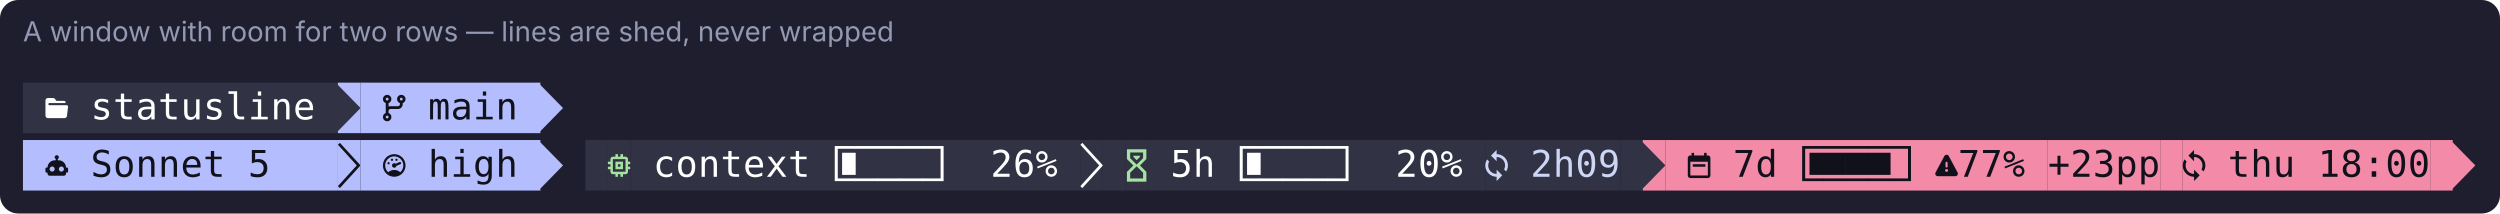
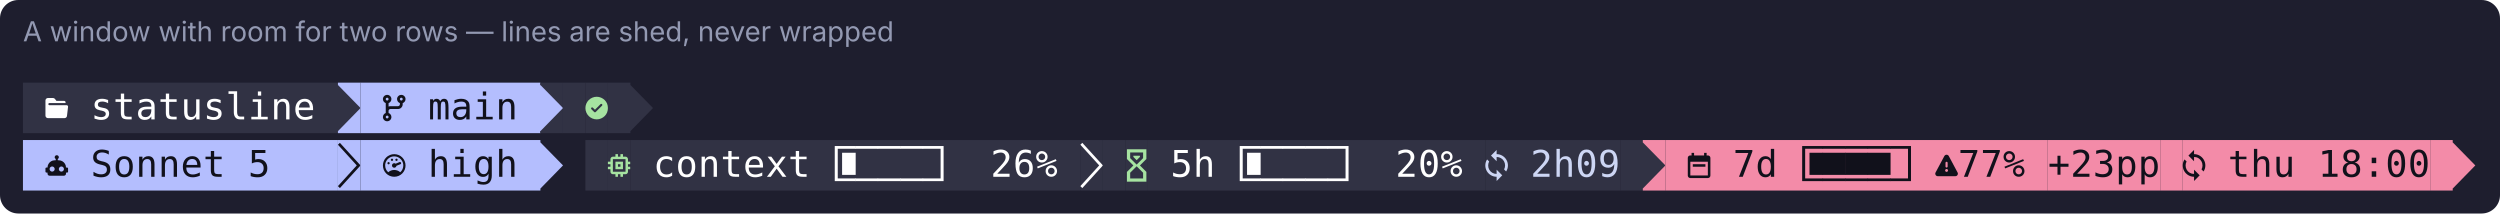
<svg xmlns="http://www.w3.org/2000/svg" width="1089" height="93" viewBox="0 0 1089 93" role="img" aria-label="A window with room for two rows — lines are shed, never wrapped">
  <rect width="1089" height="93" rx="8" fill="#1e1e2e" />
  <text x="10" y="18" font-family="-apple-system,Segoe UI,system-ui,sans-serif" font-size="12" fill="#9399b2">A window with room for two rows — lines are shed, never wrapped</text>
  <rect x="10.00" y="36" width="137.20" height="22" fill="rgb(49,50,68)" />
  <path d="M133 1134H400Q466 1134 507 1080L576 989Q582 981 591 981H991Q1022 981 1045 959Q1068 936 1067 905V867H210Q187 867 170.0 850.0Q153 833 153 810Q153 786 170.0 769.0Q187 752 210 752H1123Q1154 752 1177 730Q1200 707 1199 676Q1199 670 1199 667L1144 200Q1144 144 1105.0 105.0Q1066 66 1010 66H133Q78 66 39.0 105.0Q0 144 0 200V1000Q0 1056 39.0 1095.0Q78 1134 133 1134Z" fill="rgb(255,255,255)" transform="translate(19.80 52.00) scale(0.00821 -0.00821)" />
  <text x="44.30" y="52" text-anchor="middle" font-family="ui-monospace,SFMono-Regular,Menlo,Consolas,monospace" font-size="16" fill="rgb(255,255,255)">s</text>
  <text x="54.10" y="52" text-anchor="middle" font-family="ui-monospace,SFMono-Regular,Menlo,Consolas,monospace" font-size="16" fill="rgb(255,255,255)">t</text>
  <text x="63.90" y="52" text-anchor="middle" font-family="ui-monospace,SFMono-Regular,Menlo,Consolas,monospace" font-size="16" fill="rgb(255,255,255)">a</text>
  <text x="73.70" y="52" text-anchor="middle" font-family="ui-monospace,SFMono-Regular,Menlo,Consolas,monospace" font-size="16" fill="rgb(255,255,255)">t</text>
  <text x="83.50" y="52" text-anchor="middle" font-family="ui-monospace,SFMono-Regular,Menlo,Consolas,monospace" font-size="16" fill="rgb(255,255,255)">u</text>
  <text x="93.30" y="52" text-anchor="middle" font-family="ui-monospace,SFMono-Regular,Menlo,Consolas,monospace" font-size="16" fill="rgb(255,255,255)">s</text>
  <text x="103.10" y="52" text-anchor="middle" font-family="ui-monospace,SFMono-Regular,Menlo,Consolas,monospace" font-size="16" fill="rgb(255,255,255)">l</text>
  <text x="112.90" y="52" text-anchor="middle" font-family="ui-monospace,SFMono-Regular,Menlo,Consolas,monospace" font-size="16" fill="rgb(255,255,255)">i</text>
  <text x="122.70" y="52" text-anchor="middle" font-family="ui-monospace,SFMono-Regular,Menlo,Consolas,monospace" font-size="16" fill="rgb(255,255,255)">n</text>
  <text x="132.50" y="52" text-anchor="middle" font-family="ui-monospace,SFMono-Regular,Menlo,Consolas,monospace" font-size="16" fill="rgb(255,255,255)">e</text>
  <rect x="147.20" y="36" width="9.80" height="22" fill="rgb(180,190,254)" />
  <path d="M-72 1812H13L1200 602L13 -612H-72Z" fill="rgb(49,50,68)" transform="translate(147.20 52.00) scale(0.00821 -0.00821)" />
  <rect x="157.00" y="36" width="78.40" height="22" fill="rgb(180,190,254)" />
  <path d="M750 1076Q750 1168 816.0 1234.0Q882 1300 975.0 1300.0Q1068 1300 1134.0 1234.0Q1200 1168 1200 1076Q1200 1004 1158 944Q1116 886 1049 864V800Q1049 698 976 624Q903 550 800 550H400Q359 550 329 522Q299 492 300 450V338Q366 314 408.0 256.0Q450 198 450 126Q450 32 384.0 -34.0Q318 -100 225 -100Q132 -100 66 -34Q0 32 0 126Q0 198 42.0 256.0Q84 314 150 338V864Q84 888 42.0 946.0Q0 1004 0 1076Q0 1168 66.0 1234.0Q132 1300 225.0 1300.0Q318 1300 384.0 1234.0Q450 1168 450 1076Q450 1004 408.0 946.0Q366 888 300 864V680Q348 700 400 700H800Q841 700 871.0 730.0Q901 760 900 800V864Q834 888 792.0 946.0Q750 1004 750 1076ZM225 1000Q255 1000 277.0 1022.0Q299 1044 300 1076Q300 1106 278.0 1128.0Q256 1150 225.0 1150.0Q194 1150 172.0 1128.0Q150 1106 150.0 1075.0Q150 1044 172.0 1022.0Q194 1000 225 1000ZM975 1000Q1005 1000 1027.0 1022.0Q1049 1044 1049.0 1075.0Q1049 1106 1028 1128Q1006 1150 975.0 1150.0Q944 1150 922.0 1128.0Q900 1106 900.0 1075.0Q900 1044 922.0 1022.0Q944 1000 975 1000ZM225 50Q255 50 277 72Q299 94 300 126Q300 156 278.0 178.0Q256 200 225.0 200.0Q194 200 172.0 178.0Q150 156 150.0 125.0Q150 94 172.0 72.0Q194 50 225 50Z" fill="rgb(17,17,27)" transform="translate(166.80 52.00) scale(0.00821 -0.00821)" />
  <text x="191.30" y="52" text-anchor="middle" font-family="ui-monospace,SFMono-Regular,Menlo,Consolas,monospace" font-size="16" fill="rgb(17,17,27)">m</text>
  <text x="201.10" y="52" text-anchor="middle" font-family="ui-monospace,SFMono-Regular,Menlo,Consolas,monospace" font-size="16" fill="rgb(17,17,27)">a</text>
  <text x="210.90" y="52" text-anchor="middle" font-family="ui-monospace,SFMono-Regular,Menlo,Consolas,monospace" font-size="16" fill="rgb(17,17,27)">i</text>
  <text x="220.70" y="52" text-anchor="middle" font-family="ui-monospace,SFMono-Regular,Menlo,Consolas,monospace" font-size="16" fill="rgb(17,17,27)">n</text>
+   <rect x="235.40" y="36" width="9.80" height="22" fill="rgb(49,50,68)" />
  <path d="M-72 1812H13L1200 602L13 -612H-72Z" fill="rgb(180,190,254)" transform="translate(235.40 52.00) scale(0.00821 -0.00821)" />
+   <rect x="245.20" y="36" width="9.80" height="22" fill="rgb(49,50,68)" />
+   <rect x="255.00" y="36" width="9.80" height="22" fill="rgb(49,50,68)" />
+   <path d="M832 1152Q943 1104 1024 1024Q1104 944 1152.0 833.0Q1200 722 1199 600Q1199 478 1152 367Q1104 256 1024.0 176.0Q944 96 832 48Q722 0 600.0 0.0Q478 0 367.0 48.0Q256 96 176.0 176.0Q96 256 48.0 367.0Q0 478 0.0 600.0Q0 722 48.0 833.0Q96 944 176.0 1024.0Q256 1104 367.0 1152.0Q478 1200 600.0 1200.0Q722 1200 832 1152ZM883 729Q898 745 898 767Q898 790 881.0 807.0Q864 824 842 823Q820 823 803 808L506 511L396 621Q380 636 357.0 636.0Q334 636 318 620Q301 603 301 580Q301 558 316 542L466 391Q483 374 506 375Q529 375 546 391Z" fill="rgb(166,227,161)" transform="translate(255.00 52.00) scale(0.00821 -0.00821)" />
+   <rect x="264.80" y="36" width="9.80" height="22" fill="rgb(49,50,68)" />
+   <path d="M-72 1812H13L1200 602L13 -612H-72Z" fill="rgb(49,50,68)" transform="translate(274.60 52.00) scale(0.00821 -0.00821)" />
  <rect x="10.00" y="61" width="137.20" height="22" fill="rgb(180,190,254)" />
  <path d="M600 1144Q646 1144 678.0 1112.0Q710 1080 710 1037Q710 1006 694.0 980.5Q678 955 654 943V874H710Q812 874 900.0 821.5Q988 769 1039.0 682.0Q1090 595 1090 490H1144Q1166 490 1183.0 475.0Q1200 460 1200 437V274Q1200 251 1183.0 235.5Q1166 220 1144 220H1090V164Q1090 120 1058.0 88.0Q1026 56 980 56H220Q174 56 142.0 88.0Q110 120 110 164V220H56Q34 220 17.0 235.0Q0 250 0 274V437Q0 460 16.0 475.0Q32 490 56 490H110Q110 595 161.0 682.0Q212 769 300.0 821.5Q388 874 490 874H546V943Q522 956 506.0 981.0Q490 1006 490 1037Q490 1081 522.0 1112.5Q554 1144 600 1144ZM354 546Q298 546 259.0 505.5Q220 465 220.0 409.0Q220 353 259.0 313.5Q298 274 354.0 274.0Q410 274 450.0 313.5Q490 353 490.0 409.0Q490 465 450.0 505.5Q410 546 354 546ZM846 546Q790 546 750.0 505.5Q710 465 710.0 409.0Q710 353 749.0 313.5Q788 274 844.0 274.0Q900 274 940.0 313.5Q980 353 980.0 409.0Q980 465 941.0 505.5Q902 546 846 546Z" fill="rgb(17,17,27)" transform="translate(19.80 77.00) scale(0.00821 -0.00821)" />
  <text x="44.30" y="77" text-anchor="middle" font-family="ui-monospace,SFMono-Regular,Menlo,Consolas,monospace" font-size="16" fill="rgb(17,17,27)">S</text>
  <text x="54.10" y="77" text-anchor="middle" font-family="ui-monospace,SFMono-Regular,Menlo,Consolas,monospace" font-size="16" fill="rgb(17,17,27)">o</text>
  <text x="63.90" y="77" text-anchor="middle" font-family="ui-monospace,SFMono-Regular,Menlo,Consolas,monospace" font-size="16" fill="rgb(17,17,27)">n</text>
  <text x="73.70" y="77" text-anchor="middle" font-family="ui-monospace,SFMono-Regular,Menlo,Consolas,monospace" font-size="16" fill="rgb(17,17,27)">n</text>
  <text x="83.50" y="77" text-anchor="middle" font-family="ui-monospace,SFMono-Regular,Menlo,Consolas,monospace" font-size="16" fill="rgb(17,17,27)">e</text>
  <text x="93.30" y="77" text-anchor="middle" font-family="ui-monospace,SFMono-Regular,Menlo,Consolas,monospace" font-size="16" fill="rgb(17,17,27)">t</text>
  <text x="112.90" y="77" text-anchor="middle" font-family="ui-monospace,SFMono-Regular,Menlo,Consolas,monospace" font-size="16" fill="rgb(17,17,27)">5</text>
  <rect x="147.20" y="61" width="9.80" height="22" fill="rgb(180,190,254)" />
  <path d="M0 1700 104 1800 1199 602 104 -600 0 -496 1000 602Z" fill="rgb(17,17,27)" transform="translate(147.20 77.00) scale(0.00821 -0.00821)" />
  <rect x="157.00" y="61" width="78.40" height="22" fill="rgb(180,190,254)" />
  <path d="M600 1200Q482 1200 370.5 1155.0Q259 1110 174.5 1025.5Q90 941 45.0 829.5Q0 718 0.0 599.5Q0 481 45.0 370.0Q90 259 174.5 174.5Q259 90 370.5 45.0Q482 0 600.0 0.0Q718 0 829.5 45.0Q941 90 1025.0 174.5Q1109 259 1154.5 370.0Q1200 481 1200.0 599.5Q1200 718 1154.5 829.5Q1109 941 1025.0 1025.5Q941 1110 829.5 1155.0Q718 1200 600 1200ZM600 1082Q729 1082 840.5 1017.0Q952 952 1016.5 840.5Q1081 729 1081 600Q1081 493 1039.0 400.0Q997 307 918 240Q856 299 773.0 330.0Q690 361 600 361Q420 361 282 240Q203 307 161.0 400.0Q119 493 119 600Q119 729 183.5 840.5Q248 952 359.5 1017.0Q471 1082 600 1082ZM479 961Q454 961 437.0 944.0Q420 927 420.0 901.5Q420 876 437.0 858.0Q454 840 479.5 840.0Q505 840 523.0 858.0Q541 876 541.0 901.5Q541 927 522.5 944.0Q504 961 479 961ZM721 961Q696 961 677.5 944.0Q659 927 659.0 901.5Q659 876 677.0 858.0Q695 840 720.5 840.0Q746 840 763.0 858.0Q780 876 780.0 901.5Q780 927 763.0 944.0Q746 961 721 961ZM907 783Q899 783 885 780L673 693Q648 713 615.5 718.5Q583 724 555 710Q510 693 490.5 646.5Q471 600 489.0 555.0Q507 510 553.5 490.0Q600 470 645 490Q676 501 695.5 526.5Q715 552 721 583L930 668Q952 676 962.0 700.0Q972 724 963 746Q955 763 939.5 773.0Q924 783 907 783ZM298 780Q273 780 256.5 763.0Q240 746 240.0 721.0Q240 696 256.5 677.5Q273 659 298.5 659.0Q324 659 342.0 677.5Q360 696 360.0 721.0Q360 746 341.5 763.0Q323 780 298 780Z" fill="rgb(17,17,27)" transform="translate(166.80 77.00) scale(0.00821 -0.00821)" />
  <text x="191.30" y="77" text-anchor="middle" font-family="ui-monospace,SFMono-Regular,Menlo,Consolas,monospace" font-size="16" fill="rgb(17,17,27)">h</text>
  <text x="201.10" y="77" text-anchor="middle" font-family="ui-monospace,SFMono-Regular,Menlo,Consolas,monospace" font-size="16" fill="rgb(17,17,27)">i</text>
  <text x="210.90" y="77" text-anchor="middle" font-family="ui-monospace,SFMono-Regular,Menlo,Consolas,monospace" font-size="16" fill="rgb(17,17,27)">g</text>
  <text x="220.70" y="77" text-anchor="middle" font-family="ui-monospace,SFMono-Regular,Menlo,Consolas,monospace" font-size="16" fill="rgb(17,17,27)">h</text>
  <path d="M-72 1812H13L1200 602L13 -612H-72Z" fill="rgb(180,190,254)" transform="translate(235.40 77.00) scale(0.00821 -0.00821)" />
  <rect x="255.00" y="61" width="9.80" height="22" fill="rgb(49,50,68)" />
  <rect x="264.80" y="61" width="9.80" height="22" fill="rgb(49,50,68)" />
  <path d="M935 266H265V935H935ZM1200 666V800H1065V935Q1065 988 1026.0 1027.0Q987 1066 935 1066H800Q800 1065 800 1200H665V1066H534Q534 1065 534 1200H400V1066H265Q212 1066 173.5 1027.0Q135 988 135 935V800H0V666H135V534H0Q0 535 0 401H135V266Q135 213 174.0 174.0Q213 135 265 135H400V0H534V135H665V0H800V135H935Q988 135 1026.5 174.0Q1065 213 1065 266V401H1200V534H1065V666ZM665 534H534V666H665ZM800 800H400Q400 801 400 401H800Z" fill="rgb(166,227,161)" transform="translate(264.80 77.00) scale(0.00821 -0.00821)" />
  <rect x="274.60" y="61" width="196.00" height="22" fill="rgb(49,50,68)" />
  <text x="289.30" y="77" text-anchor="middle" font-family="ui-monospace,SFMono-Regular,Menlo,Consolas,monospace" font-size="16" fill="rgb(255,255,255)">c</text>
  <text x="299.10" y="77" text-anchor="middle" font-family="ui-monospace,SFMono-Regular,Menlo,Consolas,monospace" font-size="16" fill="rgb(255,255,255)">o</text>
  <text x="308.90" y="77" text-anchor="middle" font-family="ui-monospace,SFMono-Regular,Menlo,Consolas,monospace" font-size="16" fill="rgb(255,255,255)">n</text>
  <text x="318.70" y="77" text-anchor="middle" font-family="ui-monospace,SFMono-Regular,Menlo,Consolas,monospace" font-size="16" fill="rgb(255,255,255)">t</text>
  <text x="328.50" y="77" text-anchor="middle" font-family="ui-monospace,SFMono-Regular,Menlo,Consolas,monospace" font-size="16" fill="rgb(255,255,255)">e</text>
  <text x="338.30" y="77" text-anchor="middle" font-family="ui-monospace,SFMono-Regular,Menlo,Consolas,monospace" font-size="16" fill="rgb(255,255,255)">x</text>
  <text x="348.10" y="77" text-anchor="middle" font-family="ui-monospace,SFMono-Regular,Menlo,Consolas,monospace" font-size="16" fill="rgb(255,255,255)">t</text>
  <path d="M1210 -88V-231H100V1631H1210V1486H259V-88ZM489 1274H1210V100H489Z" fill="rgb(255,255,255)" transform="translate(362.80 77.00) scale(0.00821 -0.00821)" />
  <path d="M-10 1631H1210V1486H-10ZM-10 -88H1210V-231H-10Z" fill="rgb(255,255,255)" transform="translate(372.60 77.00) scale(0.00821 -0.00821)" />
  <path d="M-10 1631H1210V1486H-10ZM-10 -88H1210V-231H-10Z" fill="rgb(255,255,255)" transform="translate(382.40 77.00) scale(0.00821 -0.00821)" />
  <path d="M-10 1631H1210V1486H-10ZM-10 -88H1210V-231H-10Z" fill="rgb(255,255,255)" transform="translate(392.20 77.00) scale(0.00821 -0.00821)" />
  <path d="M-10.0 -88.0V-231.0H1100.0V1631.0H-10.0V1486.0H941.0V-88.0Z" fill="rgb(255,255,255)" transform="translate(402.00 77.00) scale(0.00821 -0.00821)" />
  <text x="436.30" y="77" text-anchor="middle" font-family="ui-monospace,SFMono-Regular,Menlo,Consolas,monospace" font-size="16" fill="rgb(255,255,255)">2</text>
  <text x="446.10" y="77" text-anchor="middle" font-family="ui-monospace,SFMono-Regular,Menlo,Consolas,monospace" font-size="16" fill="rgb(255,255,255)">6</text>
  <text x="455.90" y="77" text-anchor="middle" font-family="ui-monospace,SFMono-Regular,Menlo,Consolas,monospace" font-size="16" fill="rgb(255,255,255)">%</text>
  <rect x="470.60" y="61" width="9.80" height="22" fill="rgb(49,50,68)" />
  <path d="M0 1700 104 1800 1199 602 104 -600 0 -496 1000 602Z" fill="rgb(255,255,255)" transform="translate(470.60 77.00) scale(0.00821 -0.00821)" />
  <rect x="480.40" y="61" width="9.80" height="22" fill="rgb(49,50,68)" />
  <rect x="490.20" y="61" width="9.80" height="22" fill="rgb(49,50,68)" />
  <path d="M84 1459H1116V943L774 600Q772 600 1116 258V-259H84V258L426 600Q428 600 84 943ZM942 214 600 556 256 214V-89H942ZM600 645 942 988V1291H256V988ZM426 1117H774V1053L600 879L426 1053Z" fill="rgb(166,227,161)" transform="translate(490.20 77.00) scale(0.00821 -0.00821)" />
  <rect x="500.00" y="61" width="147.00" height="22" fill="rgb(49,50,68)" />
  <text x="514.70" y="77" text-anchor="middle" font-family="ui-monospace,SFMono-Regular,Menlo,Consolas,monospace" font-size="16" fill="rgb(255,255,255)">5</text>
  <text x="524.50" y="77" text-anchor="middle" font-family="ui-monospace,SFMono-Regular,Menlo,Consolas,monospace" font-size="16" fill="rgb(255,255,255)">h</text>
  <path d="M1210 -88V-231H100V1631H1210V1486H259V-88ZM489 1274H1210V100H489Z" fill="rgb(255,255,255)" transform="translate(539.20 77.00) scale(0.00821 -0.00821)" />
  <path d="M-10 1631H1210V1486H-10ZM-10 -88H1210V-231H-10Z" fill="rgb(255,255,255)" transform="translate(549.00 77.00) scale(0.00821 -0.00821)" />
  <path d="M-10 1631H1210V1486H-10ZM-10 -88H1210V-231H-10Z" fill="rgb(255,255,255)" transform="translate(558.80 77.00) scale(0.00821 -0.00821)" />
  <path d="M-10 1631H1210V1486H-10ZM-10 -88H1210V-231H-10Z" fill="rgb(255,255,255)" transform="translate(568.60 77.00) scale(0.00821 -0.00821)" />
  <path d="M-10.0 -88.0V-231.0H1100.0V1631.0H-10.0V1486.0H941.0V-88.0Z" fill="rgb(255,255,255)" transform="translate(578.40 77.00) scale(0.00821 -0.00821)" />
  <text x="612.70" y="77" text-anchor="middle" font-family="ui-monospace,SFMono-Regular,Menlo,Consolas,monospace" font-size="16" fill="rgb(255,255,255)">2</text>
  <text x="622.50" y="77" text-anchor="middle" font-family="ui-monospace,SFMono-Regular,Menlo,Consolas,monospace" font-size="16" fill="rgb(255,255,255)">0</text>
  <text x="632.30" y="77" text-anchor="middle" font-family="ui-monospace,SFMono-Regular,Menlo,Consolas,monospace" font-size="16" fill="rgb(255,255,255)">%</text>
  <rect x="647.00" y="61" width="58.80" height="22" fill="rgb(49,50,68)" />
  <path d="M600 151Q477 151 373.5 210.5Q270 270 211.0 373.5Q152 477 152 600Q152 712 204 811L95 920Q0 773 0 600Q0 439 81.0 300.0Q162 161 300.5 80.5Q439 0 600 0V-225L899 77L600 376ZM600 1201V1425L302 1123L600 825V1050Q723 1050 826.5 990.0Q930 930 989.5 826.5Q1049 723 1049 600Q1049 488 996 390L1105 281Q1200 428 1200 600Q1200 761 1119.5 899.5Q1039 1038 900.0 1119.5Q761 1201 600 1201Z" fill="rgb(205,214,244)" transform="translate(647.00 77.00) scale(0.00821 -0.00821)" />
  <text x="671.50" y="77" text-anchor="middle" font-family="ui-monospace,SFMono-Regular,Menlo,Consolas,monospace" font-size="16" fill="rgb(205,214,244)">2</text>
  <text x="681.30" y="77" text-anchor="middle" font-family="ui-monospace,SFMono-Regular,Menlo,Consolas,monospace" font-size="16" fill="rgb(205,214,244)">h</text>
  <text x="691.10" y="77" text-anchor="middle" font-family="ui-monospace,SFMono-Regular,Menlo,Consolas,monospace" font-size="16" fill="rgb(205,214,244)">0</text>
  <text x="700.90" y="77" text-anchor="middle" font-family="ui-monospace,SFMono-Regular,Menlo,Consolas,monospace" font-size="16" fill="rgb(205,214,244)">9</text>
  <rect x="705.80" y="61" width="9.80" height="22" fill="rgb(49,50,68)" />
  <rect x="715.60" y="61" width="9.80" height="22" fill="rgb(243,139,168)" />
  <path d="M-72 1812H13L1200 602L13 -612H-72Z" fill="rgb(49,50,68)" transform="translate(715.60 77.00) scale(0.00821 -0.00821)" />
  <rect x="725.40" y="61" width="166.60" height="22" fill="rgb(243,139,168)" />
  <path d="M200 1268H334V1132H866V1268Q865 1268 999 1268V1132H1065Q1122 1132 1161.0 1093.0Q1200 1054 1200 998V68Q1200 10 1161.0 -29.0Q1122 -68 1065 -68H135Q78 -68 39.0 -29.0Q0 10 0 68V998Q0 1056 39.0 1094.0Q78 1132 135 1132H200ZM135 798V68H1065V798ZM265 668H935V532H265Z" fill="rgb(17,17,27)" transform="translate(735.20 77.00) scale(0.00821 -0.00821)" />
  <text x="759.70" y="77" text-anchor="middle" font-family="ui-monospace,SFMono-Regular,Menlo,Consolas,monospace" font-size="16" fill="rgb(17,17,27)">7</text>
  <text x="769.50" y="77" text-anchor="middle" font-family="ui-monospace,SFMono-Regular,Menlo,Consolas,monospace" font-size="16" fill="rgb(17,17,27)">d</text>
  <path d="M1210 -88V-231H100V1631H1210V1486H259V-88ZM489 1274H1210V100H489Z" fill="rgb(17,17,27)" transform="translate(784.20 77.00) scale(0.00821 -0.00821)" />
  <path d="M-10 1631H1210V1486H-10ZM-10 1274H1210V100H-10ZM-10 -88H1210V-231H-10Z" fill="rgb(17,17,27)" transform="translate(794.00 77.00) scale(0.00821 -0.00821)" />
  <path d="M-10 1631H1210V1486H-10ZM-10 1274H1210V100H-10ZM-10 -88H1210V-231H-10Z" fill="rgb(17,17,27)" transform="translate(803.80 77.00) scale(0.00821 -0.00821)" />
  <path d="M-10 1631H1210V1486H-10ZM-10 1274H1210V100H-10ZM-10 -88H1210V-231H-10Z" fill="rgb(17,17,27)" transform="translate(813.60 77.00) scale(0.00821 -0.00821)" />
  <path d="M-10.0 -88.0V-231.0H1100.0V1631.0H-10.0V1486.0H941.0V-88.0Z" fill="rgb(17,17,27)" transform="translate(823.40 77.00) scale(0.00821 -0.00821)" />
  <path d="M482 1099Q507 1145 553 1162Q600 1179 647.0 1162.0Q694 1145 718 1099L1184 226Q1200 196 1200 163Q1200 107 1160 68Q1121 29 1066 29H134Q79 29 39 68Q0 107 0 163Q0 196 16 226ZM560 779Q543 762 543 738V546Q543 522 560 506Q577 489 600.0 489.0Q623 489 640.0 506.0Q657 523 657 546V738Q657 761 640 779Q623 795 600.0 795.0Q577 795 560 779ZM600 412Q569 412 546 390Q523 367 523.0 336.0Q523 305 546.0 282.0Q569 259 600.0 259.0Q631 259 654.0 282.0Q677 305 677.0 336.0Q677 367 654.0 390.0Q631 413 600 412Z" fill="rgb(17,17,27)" transform="translate(843.00 77.00) scale(0.00821 -0.00821)" />
  <text x="857.70" y="77" text-anchor="middle" font-family="ui-monospace,SFMono-Regular,Menlo,Consolas,monospace" font-size="16" fill="rgb(17,17,27)">7</text>
  <text x="867.50" y="77" text-anchor="middle" font-family="ui-monospace,SFMono-Regular,Menlo,Consolas,monospace" font-size="16" fill="rgb(17,17,27)">7</text>
  <text x="877.30" y="77" text-anchor="middle" font-family="ui-monospace,SFMono-Regular,Menlo,Consolas,monospace" font-size="16" fill="rgb(17,17,27)">%</text>
  <rect x="892.00" y="61" width="49.00" height="22" fill="rgb(243,139,168)" />
  <text x="896.90" y="77" text-anchor="middle" font-family="ui-monospace,SFMono-Regular,Menlo,Consolas,monospace" font-size="16" fill="rgb(17,17,27)">+</text>
  <text x="906.70" y="77" text-anchor="middle" font-family="ui-monospace,SFMono-Regular,Menlo,Consolas,monospace" font-size="16" fill="rgb(17,17,27)">2</text>
  <text x="916.50" y="77" text-anchor="middle" font-family="ui-monospace,SFMono-Regular,Menlo,Consolas,monospace" font-size="16" fill="rgb(17,17,27)">3</text>
  <text x="926.30" y="77" text-anchor="middle" font-family="ui-monospace,SFMono-Regular,Menlo,Consolas,monospace" font-size="16" fill="rgb(17,17,27)">p</text>
  <text x="936.10" y="77" text-anchor="middle" font-family="ui-monospace,SFMono-Regular,Menlo,Consolas,monospace" font-size="16" fill="rgb(17,17,27)">p</text>
  <rect x="941.00" y="61" width="9.80" height="22" fill="rgb(243,139,168)" />
  <rect x="950.80" y="61" width="107.80" height="22" fill="rgb(243,139,168)" />
  <path d="M600 151Q477 151 373.5 210.5Q270 270 211.0 373.5Q152 477 152 600Q152 712 204 811L95 920Q0 773 0 600Q0 439 81.0 300.0Q162 161 300.5 80.5Q439 0 600 0V-225L899 77L600 376ZM600 1201V1425L302 1123L600 825V1050Q723 1050 826.5 990.0Q930 930 989.5 826.5Q1049 723 1049 600Q1049 488 996 390L1105 281Q1200 428 1200 600Q1200 761 1119.5 899.5Q1039 1038 900.0 1119.5Q761 1201 600 1201Z" fill="rgb(17,17,27)" transform="translate(950.80 77.00) scale(0.00821 -0.00821)" />
  <text x="975.30" y="77" text-anchor="middle" font-family="ui-monospace,SFMono-Regular,Menlo,Consolas,monospace" font-size="16" fill="rgb(17,17,27)">t</text>
  <text x="985.10" y="77" text-anchor="middle" font-family="ui-monospace,SFMono-Regular,Menlo,Consolas,monospace" font-size="16" fill="rgb(17,17,27)">h</text>
  <text x="994.90" y="77" text-anchor="middle" font-family="ui-monospace,SFMono-Regular,Menlo,Consolas,monospace" font-size="16" fill="rgb(17,17,27)">u</text>
  <text x="1014.50" y="77" text-anchor="middle" font-family="ui-monospace,SFMono-Regular,Menlo,Consolas,monospace" font-size="16" fill="rgb(17,17,27)">1</text>
  <text x="1024.30" y="77" text-anchor="middle" font-family="ui-monospace,SFMono-Regular,Menlo,Consolas,monospace" font-size="16" fill="rgb(17,17,27)">8</text>
  <text x="1034.10" y="77" text-anchor="middle" font-family="ui-monospace,SFMono-Regular,Menlo,Consolas,monospace" font-size="16" fill="rgb(17,17,27)">:</text>
  <text x="1043.90" y="77" text-anchor="middle" font-family="ui-monospace,SFMono-Regular,Menlo,Consolas,monospace" font-size="16" fill="rgb(17,17,27)">0</text>
  <text x="1053.70" y="77" text-anchor="middle" font-family="ui-monospace,SFMono-Regular,Menlo,Consolas,monospace" font-size="16" fill="rgb(17,17,27)">0</text>
  <rect x="1058.60" y="61" width="9.80" height="22" fill="rgb(243,139,168)" />
  <path d="M-72 1812H13L1200 602L13 -612H-72Z" fill="rgb(243,139,168)" transform="translate(1068.40 77.00) scale(0.00821 -0.00821)" />
</svg>
